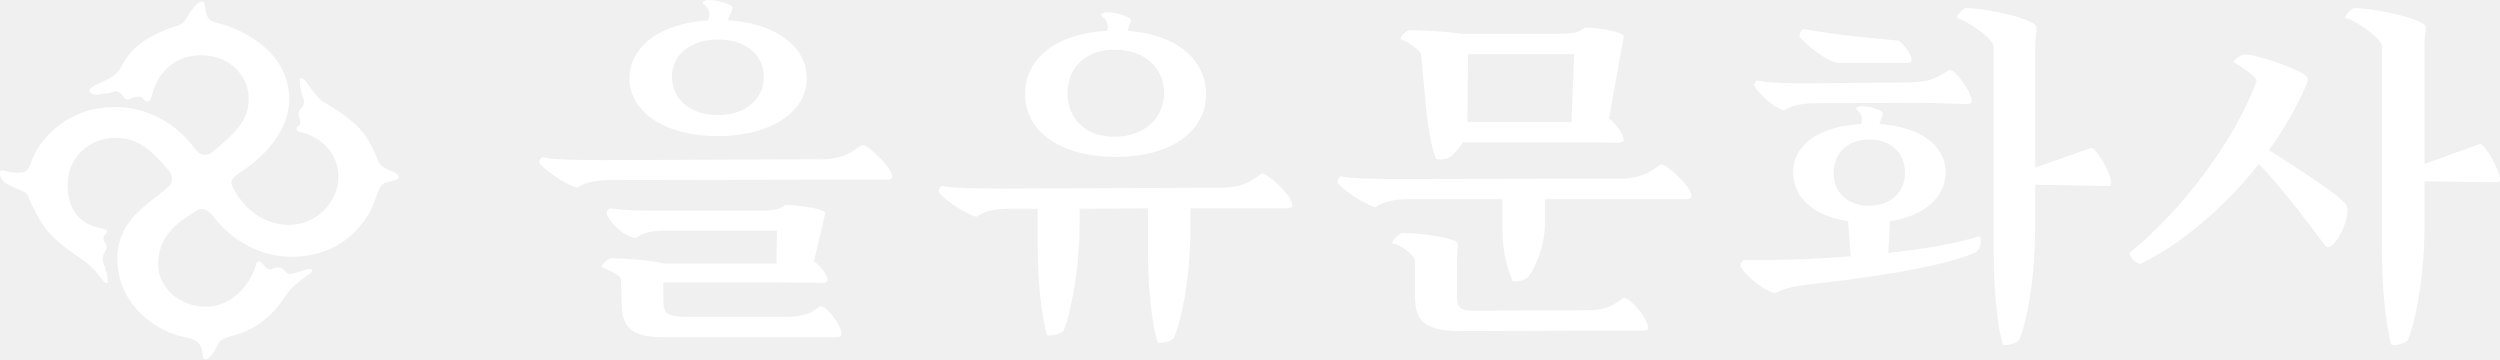
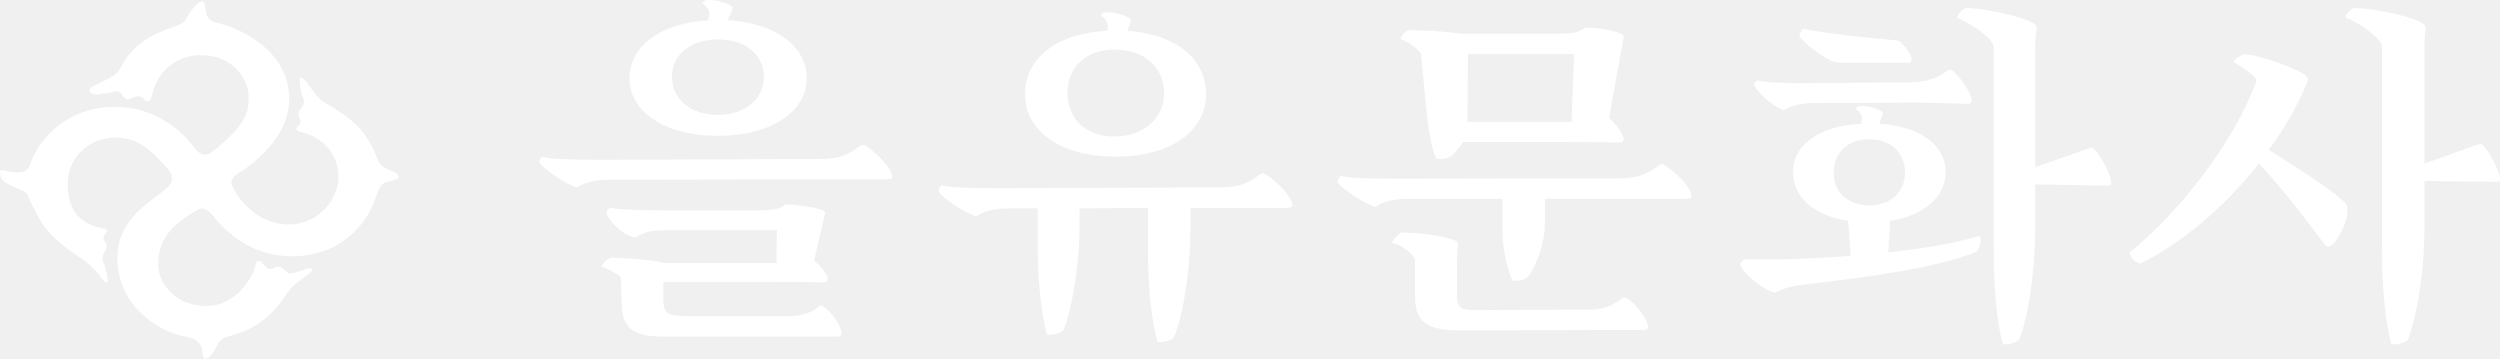
- <svg xmlns="http://www.w3.org/2000/svg" width="167" height="24" viewBox="0 0 167 24" fill="none">
-   <path d="M166.845 12.171L161.953 12.114V15.136C161.953 19.022 161.205 21.872 160.847 22.724C160.613 22.965 160.068 23.107 159.741 23.021C159.538 22.341 159.117 20.227 159.117 16.71V3.122C159.117 2.555 157.357 1.378 156.702 1.193C156.531 1.137 157.092 0.541 157.263 0.541C158.603 0.541 162.124 1.279 162.046 1.846C161.984 2.229 161.953 2.683 161.953 3.179V10.951L165.661 9.618C165.988 9.505 167.453 12.171 166.861 12.171M156.702 13.646C157.217 14.299 155.83 17.064 155.331 16.412C154.615 15.49 152.652 12.767 150.891 10.951C148.539 13.944 145.61 16.355 142.977 17.632C142.649 17.603 142.26 17.164 142.26 16.894C145.516 14.256 149.193 9.632 150.735 5.42C150.829 5.179 149.723 4.441 149.24 4.172C149.084 4.087 149.754 3.633 149.925 3.633C150.813 3.633 153.275 4.555 153.867 4.938C154.194 5.151 154.225 5.292 154.069 5.647C153.415 7.193 152.543 8.668 151.561 10.03C153.773 11.419 156.219 13.022 156.702 13.646ZM140.873 12.427L135.95 12.341V15.136C135.95 19.022 135.265 21.872 134.875 22.724C134.641 22.965 134.096 23.107 133.8 23.021C133.566 22.341 133.177 20.227 133.177 16.71V3.122C133.177 2.555 131.416 1.435 130.762 1.193C130.606 1.137 131.151 0.541 131.323 0.541C132.663 0.541 136.106 1.279 136.044 1.846C136.012 2.229 135.95 2.683 135.95 3.179V11.193L139.674 9.888C140.032 9.746 141.497 12.412 140.873 12.412M124.873 13.745C126.244 13.745 127.256 12.88 127.256 11.547C127.256 10.214 126.306 9.32 124.873 9.32C123.439 9.32 122.489 10.214 122.489 11.547C122.489 12.88 123.439 13.745 124.873 13.745ZM120.214 2.413C120.183 2.3 120.339 1.931 120.51 1.945C121.492 2.115 122.489 2.271 123.735 2.413L126.774 2.711C127.038 2.739 128.207 4.2 127.428 4.2H122.832C122.053 4.2 120.261 2.654 120.199 2.413M117.161 5.732C117.13 5.647 117.317 5.349 117.394 5.377C117.909 5.548 119.731 5.59 121.461 5.562L127.677 5.505C129.469 5.477 129.999 4.668 130.279 4.668C130.575 4.668 131.712 6.101 131.712 6.767C131.712 6.881 131.588 6.952 131.385 6.952C131.089 6.952 129.36 6.867 127.989 6.867L121.305 6.895C120.23 6.895 119.513 7.108 119.186 7.377C118.345 7.165 117.301 6.016 117.192 5.718M132.008 16.852C129.329 17.972 124.187 18.625 120.666 19.022C119.716 19.135 119.139 19.291 118.578 19.589C117.675 19.376 116.366 18.171 116.242 17.717C116.273 17.575 116.397 17.447 116.475 17.362C117.457 17.362 118.89 17.391 120.619 17.305C121.694 17.249 122.707 17.192 123.626 17.121L123.455 14.781C121.18 14.426 119.778 13.207 119.778 11.519C119.778 9.675 121.539 8.427 124.312 8.285C124.343 8.172 124.374 8.101 124.374 7.987C124.374 7.774 124.312 7.519 123.985 7.306C123.985 6.796 125.776 7.306 125.776 7.576C125.776 7.689 125.621 8.016 125.543 8.285C128.254 8.455 129.967 9.703 129.967 11.519C129.967 13.207 128.503 14.426 126.259 14.781L126.135 16.894C128.97 16.596 130.887 16.185 132.164 15.802C132.429 15.717 132.32 16.696 131.993 16.837M98.06 3.619L98.029 8.157H104.977L105.149 3.619H98.044H98.06ZM93.557 2.612C93.526 2.47 93.947 2.016 94.149 2.016C94.663 2.016 96.439 2.073 97.608 2.257H104.229C105.071 2.257 105.507 2.144 105.834 1.874C106.192 1.761 108.514 2.087 108.467 2.442L107.486 7.902C107.906 8.257 108.467 8.966 108.467 9.349C108.467 9.462 108.343 9.533 108.14 9.533C107.844 9.533 106.738 9.505 105.071 9.505H97.733C97.546 9.803 97.312 10.072 97.047 10.356C96.782 10.597 96.299 10.71 95.941 10.625C95.645 9.973 95.396 8.725 95.193 6.47L94.928 3.647C94.897 3.378 94.056 2.782 93.557 2.612ZM110.087 21.901C110.087 22.014 109.994 22.085 109.76 22.085H106.691L97.561 22.114C95.022 22.114 94.523 21.319 94.523 19.773V17.462C94.523 17.05 93.573 16.341 93.028 16.27C92.856 16.242 93.448 15.561 93.682 15.561C94.726 15.561 96.284 15.774 97.063 16.043C97.219 16.1 97.452 16.185 97.39 16.483C97.328 16.837 97.328 17.348 97.328 17.788V19.802C97.328 20.639 97.655 20.752 98.465 20.752L106.13 20.724C107.75 20.724 108.28 19.901 108.483 19.901C108.903 19.901 110.087 21.263 110.087 21.887M112.985 13.093C112.985 13.235 112.861 13.306 112.658 13.306H103.201V14.88C103.201 16.483 102.547 17.873 102.095 18.497C101.861 18.738 101.347 18.852 101.02 18.766C100.755 18.029 100.366 17.05 100.366 15.263V13.306H94.009C92.934 13.306 92.217 13.575 91.89 13.845C91.049 13.632 89.351 12.427 89.351 12.157C89.351 12.044 89.506 11.746 89.584 11.774C90.099 11.944 91.921 11.959 93.651 11.959L108.28 11.93C110.134 11.93 110.757 10.98 110.991 10.98C111.318 10.98 112.985 12.427 112.985 13.079M71.309 6.228C71.309 7.973 72.555 9.136 74.441 9.136C76.326 9.136 77.759 7.973 77.759 6.228C77.759 4.484 76.419 3.321 74.472 3.321C72.524 3.321 71.309 4.498 71.309 6.228ZM68.474 6.299C68.474 3.86 70.624 2.229 73.942 2.059C73.973 1.974 74.004 1.903 74.004 1.818C74.004 1.576 73.942 1.307 73.553 1.052C73.553 0.513 75.547 1.052 75.547 1.349C75.547 1.463 75.391 1.789 75.313 2.059C78.476 2.271 80.564 3.902 80.564 6.299C80.564 8.824 78.149 10.483 74.534 10.483C70.92 10.483 68.474 8.824 68.474 6.299ZM86.328 13.731C86.328 13.845 86.204 13.916 86.001 13.916H79.52V15.221C79.52 18.894 78.803 21.745 78.414 22.582C78.18 22.823 77.635 22.936 77.338 22.88C77.105 22.199 76.684 20.085 76.684 16.795V13.916L72.119 13.944V14.767C72.119 18.412 71.403 21.263 71.044 22.099C70.811 22.341 70.265 22.454 69.938 22.397C69.736 21.716 69.315 19.603 69.315 16.341V13.944H67.352C66.277 13.944 65.56 14.214 65.233 14.483C64.392 14.27 62.694 13.065 62.694 12.767C62.694 12.682 62.849 12.384 62.927 12.412C63.441 12.568 65.264 12.597 66.993 12.597L81.623 12.54C83.477 12.54 84.1 11.59 84.334 11.59C84.661 11.59 86.328 13.051 86.328 13.703M44.886 5.136C44.886 6.626 46.117 7.689 47.955 7.689C49.793 7.689 51.024 6.626 51.024 5.136C51.024 3.647 49.793 2.64 47.955 2.64C46.117 2.64 44.886 3.676 44.886 5.136ZM42.05 5.25C42.05 3.108 44.107 1.548 47.3 1.364C47.332 1.222 47.394 1.123 47.394 0.981C47.394 0.74 47.3 0.484 46.942 0.243C46.942 -0.324 48.936 0.243 48.936 0.513C48.936 0.683 48.734 1.052 48.609 1.349C51.772 1.534 53.891 3.094 53.891 5.236C53.891 7.491 51.476 9.093 47.955 9.093C44.434 9.093 42.05 7.491 42.05 5.236M56.212 22.341C56.212 22.482 56.088 22.525 55.885 22.525H44.278C42.284 22.525 41.583 21.901 41.536 20.483L41.474 18.667C41.474 18.398 40.695 18.043 40.196 17.845C40.165 17.703 40.617 17.249 40.85 17.249C41.411 17.249 43.546 17.362 44.309 17.603H51.865L51.897 15.405H44.34C43.421 15.405 42.813 15.618 42.486 15.901C41.411 15.76 40.539 14.483 40.523 14.299C40.492 14.157 40.648 13.887 40.788 13.916C41.739 14.072 42.938 14.072 44.667 14.072H50.853C51.694 14.072 52.13 13.987 52.458 13.689C52.816 13.661 55.2 13.902 55.122 14.256L54.374 17.462C54.935 17.845 55.293 18.497 55.293 18.653C55.293 18.795 55.2 18.894 55.059 18.894C54.794 18.894 53.096 18.866 51.71 18.866H44.309V20.057C44.309 20.979 44.605 21.163 45.945 21.163H52.489C54.343 21.163 54.608 20.454 54.81 20.454C55.231 20.454 56.212 21.731 56.212 22.298M59.609 11.817C59.609 11.93 59.484 12.001 59.282 12.001H55.075L40.648 12.029C39.604 12.029 38.887 12.299 38.56 12.54C37.688 12.327 36.145 11.15 36.021 10.852C35.989 10.767 36.176 10.469 36.254 10.498C36.769 10.668 38.576 10.696 40.321 10.696L54.919 10.639C56.742 10.639 57.365 9.689 57.63 9.689C57.957 9.689 59.593 11.15 59.593 11.803M26.642 11.774C26.642 12.015 26.439 12.015 25.722 12.214C25.426 12.299 25.271 12.724 25.037 13.405C24.523 14.838 22.887 17.149 19.49 17.149C16.094 17.149 14.302 14.511 14.178 14.37C14.006 14.157 13.726 13.958 13.492 13.958C13.336 13.958 13.227 14.015 13.134 14.072C11.903 14.838 10.563 15.703 10.563 17.689C10.563 18.993 11.763 20.483 13.788 20.483C15.518 20.483 16.655 18.993 17.013 17.958C17.138 17.603 17.107 17.462 17.309 17.462C17.574 17.462 17.668 18 18.026 18C18.322 18 18.229 17.859 18.618 17.859C18.976 17.859 19.07 18.298 19.366 18.298C19.787 18.298 20.347 17.972 20.628 17.972C20.721 17.972 20.861 17.972 20.861 18.057C20.861 18.199 20.597 18.327 20.347 18.525C19.833 18.937 19.459 19.178 19.07 19.773C17.699 21.887 16.11 22.27 15.299 22.497C15.003 22.582 14.707 22.709 14.583 22.965C14.131 23.887 13.866 24 13.742 24C13.586 24 13.539 23.844 13.508 23.489C13.477 23.107 13.243 22.667 12.433 22.539C10.376 22.185 7.837 20.284 7.837 17.291C7.837 14.597 10.08 13.547 11.217 12.512C11.373 12.37 11.482 12.214 11.482 11.973V11.888C11.482 11.76 11.451 11.59 11.264 11.377C10.127 10.072 9.27 9.207 7.712 9.207C6.014 9.207 4.518 10.483 4.518 12.327C4.518 14.313 5.593 14.994 6.668 15.235C7.027 15.32 7.151 15.348 7.151 15.447C7.151 15.66 6.917 15.618 6.917 15.944C6.917 16.185 7.12 16.157 7.12 16.54C7.12 16.809 6.855 16.894 6.855 17.305C6.855 17.632 7.027 17.745 7.027 17.93C7.027 18.171 7.182 18.142 7.182 18.667C7.182 18.809 7.245 18.908 7.12 18.908C6.995 18.908 6.855 18.724 6.668 18.469C6.248 17.901 5.796 17.547 5.469 17.32C2.867 15.604 2.773 14.852 2.119 13.675C1.963 13.405 1.916 12.937 1.605 12.809C0.654 12.37 0 12.242 0 11.533C0 11.207 0.421 11.533 1.075 11.533C1.433 11.533 1.854 11.59 2.057 10.909C2.508 9.462 4.378 7.15 7.665 7.15C11.155 7.15 12.885 9.788 13.009 9.93C13.243 10.228 13.461 10.342 13.695 10.342C13.851 10.342 13.96 10.342 14.224 10.129C16.437 8.342 16.608 7.548 16.608 6.512C16.608 5.207 15.471 3.69 13.445 3.69C11.42 3.69 10.454 5.151 10.189 6.243C10.096 6.597 10.033 6.782 9.862 6.782C9.597 6.782 9.597 6.455 9.301 6.455C8.818 6.455 8.771 6.64 8.522 6.64C8.195 6.64 8.195 6.101 7.712 6.101C7.587 6.101 7.323 6.243 7.151 6.243C6.699 6.243 6.668 6.328 6.466 6.328C6.232 6.328 5.983 6.214 5.983 6.058C5.983 5.902 6.138 5.789 6.606 5.576C7.229 5.278 7.806 5.065 8.102 4.456C9.021 2.583 11.062 1.988 11.841 1.718C12.137 1.605 12.293 1.505 12.433 1.25C13.056 0.215 13.336 0.101 13.508 0.101C13.679 0.101 13.664 0.371 13.742 0.697C13.835 1.08 13.835 1.378 14.521 1.534C16.468 2.002 19.319 3.633 19.319 6.611C19.319 9.59 16.094 11.476 15.938 11.59C15.58 11.831 15.455 12.029 15.455 12.214C15.455 12.356 15.549 12.512 15.642 12.682C16.421 14.1 17.761 15.022 19.319 15.022C21.173 15.022 22.606 13.448 22.606 11.817C22.606 10.186 21.407 9.207 20.363 8.909C19.973 8.796 19.802 8.796 19.802 8.611C19.802 8.398 20.067 8.469 20.067 8.143C20.067 7.902 19.942 7.959 19.942 7.576C19.942 7.306 20.301 7.221 20.301 6.81C20.301 6.484 20.129 6.37 20.129 6.186C20.129 5.945 20.036 5.973 20.036 5.448C20.036 5.307 19.973 5.207 20.098 5.207C20.254 5.207 20.394 5.392 20.581 5.647C21.002 6.214 21.329 6.654 21.656 6.838C24.009 8.2 24.523 9.065 25.068 10.285C25.193 10.554 25.302 11.022 25.66 11.207C25.956 11.377 26.61 11.561 26.61 11.774" fill="white" />
+ <svg xmlns="http://www.w3.org/2000/svg" width="244" height="35" viewBox="0 0 244 35" fill="none">
+   <path d="M243.774 17.75L236.626 17.667V22.073C236.626 27.74 235.533 31.897 235.01 33.139C234.668 33.49 233.871 33.697 233.393 33.573C233.097 32.58 232.483 29.498 232.483 24.369V4.553C232.483 3.726 229.911 2.009 228.955 1.74C228.704 1.658 229.524 0.789 229.774 0.789C231.732 0.789 236.876 1.865 236.762 2.692C236.671 3.25 236.626 3.912 236.626 4.636V15.971L242.044 14.027C242.522 13.861 244.661 17.75 243.796 17.75M228.955 19.901C229.706 20.852 227.68 24.886 226.951 23.934C225.904 22.59 223.036 18.619 220.464 15.971C217.026 20.335 212.747 23.851 208.9 25.713C208.422 25.672 207.853 25.03 207.853 24.637C212.61 20.79 217.983 14.047 220.236 7.904C220.373 7.553 218.757 6.477 218.051 6.084C217.823 5.96 218.802 5.298 219.052 5.298C220.35 5.298 223.947 6.643 224.812 7.201C225.29 7.511 225.335 7.718 225.107 8.235C224.151 10.49 222.877 12.641 221.443 14.626C224.675 16.654 228.249 18.991 228.955 19.901ZM205.827 18.122L198.634 17.998V22.073C198.634 27.74 197.632 31.897 197.063 33.139C196.722 33.49 195.925 33.697 195.492 33.573C195.151 32.58 194.582 29.498 194.582 24.369V4.553C194.582 3.726 192.009 2.092 191.053 1.74C190.826 1.658 191.623 0.789 191.873 0.789C193.831 0.789 198.861 1.865 198.77 2.692C198.725 3.25 198.634 3.912 198.634 4.636V16.323L204.074 14.42C204.598 14.213 206.737 18.101 205.827 18.101M182.449 20.046C184.452 20.046 185.932 18.784 185.932 16.84C185.932 14.895 184.543 13.592 182.449 13.592C180.355 13.592 178.966 14.895 178.966 16.84C178.966 18.784 180.355 20.046 182.449 20.046ZM175.643 3.519C175.597 3.354 175.825 2.816 176.075 2.837C177.509 3.085 178.966 3.312 180.787 3.519L185.226 3.954C185.613 3.995 187.32 6.125 186.182 6.125H179.467C178.329 6.125 175.711 3.871 175.62 3.519M171.181 8.359C171.135 8.235 171.409 7.801 171.522 7.842C172.274 8.09 174.937 8.152 177.464 8.111L186.546 8.028C189.164 7.987 189.938 6.808 190.348 6.808C190.78 6.808 192.442 8.897 192.442 9.869C192.442 10.035 192.26 10.138 191.964 10.138C191.531 10.138 189.005 10.014 187.002 10.014L177.236 10.055C175.665 10.055 174.618 10.366 174.14 10.759C172.911 10.448 171.386 8.773 171.226 8.339M192.874 24.575C188.959 26.209 181.447 27.161 176.303 27.74C174.914 27.905 174.072 28.133 173.252 28.567C171.932 28.257 170.02 26.499 169.838 25.837C169.883 25.63 170.066 25.444 170.179 25.32C171.613 25.32 173.708 25.361 176.234 25.237C177.805 25.154 179.285 25.072 180.628 24.968L180.377 21.555C177.054 21.038 175.005 19.26 175.005 16.798C175.005 14.109 177.577 12.289 181.629 12.082C181.675 11.917 181.72 11.813 181.72 11.648C181.72 11.338 181.629 10.965 181.151 10.655C181.151 9.911 183.769 10.655 183.769 11.048C183.769 11.214 183.541 11.689 183.428 12.082C187.389 12.331 189.893 14.151 189.893 16.798C189.893 19.26 187.753 21.038 184.475 21.555L184.293 24.637C188.436 24.203 191.236 23.603 193.102 23.045C193.489 22.921 193.33 24.348 192.852 24.555M143.273 5.277L143.227 11.896H153.38L153.63 5.277H143.25H143.273ZM136.694 3.809C136.649 3.602 137.263 2.94 137.559 2.94C138.311 2.94 140.906 3.023 142.613 3.292H152.287C153.517 3.292 154.154 3.126 154.632 2.733C155.156 2.568 158.547 3.044 158.479 3.561L157.045 11.524C157.659 12.041 158.479 13.075 158.479 13.634C158.479 13.799 158.297 13.903 158.001 13.903C157.568 13.903 155.952 13.861 153.517 13.861H142.795C142.522 14.296 142.18 14.688 141.793 15.102C141.406 15.454 140.701 15.619 140.177 15.495C139.745 14.544 139.38 12.724 139.085 9.435L138.698 5.319C138.652 4.926 137.423 4.057 136.694 3.809ZM160.846 31.939C160.846 32.104 160.71 32.208 160.368 32.208H155.884L142.545 32.249C138.834 32.249 138.106 31.091 138.106 28.836V25.465C138.106 24.865 136.717 23.831 135.92 23.727C135.67 23.686 136.535 22.693 136.876 22.693C138.402 22.693 140.678 23.003 141.816 23.396C142.044 23.479 142.385 23.603 142.294 24.038C142.203 24.555 142.203 25.299 142.203 25.941V28.878C142.203 30.098 142.681 30.263 143.865 30.263L155.064 30.222C157.432 30.222 158.206 29.022 158.502 29.022C159.116 29.022 160.846 31.008 160.846 31.918M165.08 19.094C165.08 19.301 164.898 19.404 164.602 19.404H150.785V21.7C150.785 24.038 149.829 26.065 149.169 26.975C148.827 27.326 148.076 27.492 147.598 27.368C147.211 26.292 146.642 24.865 146.642 22.259V19.404H137.355C135.784 19.404 134.737 19.797 134.259 20.19C133.029 19.88 130.548 18.122 130.548 17.729C130.548 17.564 130.776 17.129 130.89 17.171C131.641 17.419 134.304 17.439 136.831 17.439L158.206 17.398C160.915 17.398 161.825 16.012 162.167 16.012C162.645 16.012 165.08 18.122 165.08 19.073M104.188 9.083C104.188 11.627 106.009 13.323 108.764 13.323C111.518 13.323 113.612 11.627 113.612 9.083C113.612 6.539 111.655 4.843 108.809 4.843C105.964 4.843 104.188 6.56 104.188 9.083ZM100.045 9.187C100.045 5.629 103.187 3.25 108.035 3.002C108.081 2.878 108.126 2.775 108.126 2.651C108.126 2.299 108.035 1.906 107.466 1.534C107.466 0.748 110.38 1.534 110.38 1.968C110.38 2.133 110.152 2.609 110.038 3.002C114.659 3.312 117.71 5.691 117.71 9.187C117.71 12.868 114.181 15.288 108.9 15.288C103.619 15.288 100.045 12.868 100.045 9.187ZM126.132 20.025C126.132 20.19 125.95 20.294 125.654 20.294H116.185V22.197C116.185 27.554 115.137 31.711 114.568 32.932C114.227 33.283 113.43 33.449 112.998 33.366C112.656 32.373 112.042 29.291 112.042 24.493V20.294L105.372 20.335V21.535C105.372 26.851 104.325 31.008 103.801 32.228C103.46 32.58 102.663 32.745 102.185 32.663C101.889 31.67 101.274 28.588 101.274 23.831V20.335H98.406C96.836 20.335 95.788 20.728 95.311 21.121C94.081 20.811 91.6 19.053 91.6 18.619C91.6 18.494 91.828 18.06 91.942 18.101C92.693 18.329 95.356 18.37 97.883 18.37L119.258 18.288C121.966 18.288 122.877 16.902 123.218 16.902C123.696 16.902 126.132 19.032 126.132 19.983M65.581 7.491C65.581 9.662 67.38 11.214 70.066 11.214C72.752 11.214 74.55 9.662 74.55 7.491C74.55 5.319 72.752 3.85 70.066 3.85C67.38 3.85 65.581 5.36 65.581 7.491ZM61.438 7.656C61.438 4.533 64.443 2.258 69.11 1.989C69.155 1.782 69.246 1.637 69.246 1.43C69.246 1.079 69.11 0.706 68.586 0.355C68.586 -0.473 71.5 0.355 71.5 0.748C71.5 0.996 71.204 1.534 71.022 1.968C75.643 2.237 78.739 4.512 78.739 7.635C78.739 10.924 75.21 13.261 70.066 13.261C64.921 13.261 61.438 10.924 61.438 7.635M82.13 32.58C82.13 32.787 81.948 32.849 81.652 32.849H64.694C61.78 32.849 60.756 31.939 60.687 29.87L60.596 27.223C60.596 26.83 59.458 26.313 58.73 26.023C58.684 25.816 59.344 25.154 59.686 25.154C60.505 25.154 63.624 25.32 64.739 25.672H75.779L75.825 22.466H64.785C63.442 22.466 62.554 22.776 62.076 23.19C60.505 22.983 59.23 21.121 59.208 20.852C59.162 20.645 59.39 20.253 59.595 20.294C60.983 20.521 62.736 20.521 65.263 20.521H74.3C75.529 20.521 76.166 20.397 76.644 19.963C77.168 19.922 80.651 20.273 80.537 20.79L79.444 25.465C80.264 26.023 80.787 26.975 80.787 27.202C80.787 27.409 80.651 27.554 80.446 27.554C80.059 27.554 77.578 27.512 75.552 27.512H64.739V29.25C64.739 30.594 65.172 30.863 67.129 30.863H76.69C79.399 30.863 79.786 29.829 80.082 29.829C80.696 29.829 82.13 31.691 82.13 32.518M87.093 17.233C87.093 17.398 86.911 17.502 86.615 17.502H80.469L59.39 17.543C57.865 17.543 56.818 17.936 56.34 18.288C55.065 17.977 52.811 16.261 52.629 15.826C52.584 15.702 52.857 15.268 52.971 15.309C53.722 15.557 56.362 15.599 58.912 15.599L80.241 15.516C82.904 15.516 83.815 14.13 84.202 14.13C84.68 14.13 87.07 16.261 87.07 17.212M38.925 17.171C38.925 17.522 38.63 17.522 37.582 17.812C37.15 17.936 36.922 18.556 36.581 19.549C35.83 21.638 33.44 25.01 28.477 25.01C23.515 25.01 20.897 21.163 20.715 20.956C20.464 20.645 20.055 20.356 19.713 20.356C19.485 20.356 19.326 20.439 19.19 20.521C17.391 21.638 15.434 22.9 15.434 25.796C15.434 27.699 17.186 29.87 20.146 29.87C22.672 29.87 24.334 27.699 24.858 26.189C25.04 25.672 24.994 25.465 25.29 25.465C25.677 25.465 25.814 26.251 26.337 26.251C26.77 26.251 26.633 26.044 27.202 26.044C27.726 26.044 27.862 26.685 28.295 26.685C28.91 26.685 29.729 26.209 30.139 26.209C30.275 26.209 30.48 26.209 30.48 26.334C30.48 26.54 30.093 26.727 29.729 27.016C28.978 27.616 28.431 27.968 27.862 28.836C25.859 31.918 23.537 32.477 22.354 32.807C21.921 32.932 21.489 33.118 21.307 33.49C20.646 34.834 20.259 35 20.077 35C19.85 35 19.781 34.773 19.736 34.255C19.69 33.697 19.349 33.056 18.165 32.87C15.16 32.352 11.45 29.581 11.45 25.216C11.45 21.287 14.728 19.756 16.39 18.246C16.617 18.039 16.777 17.812 16.777 17.46V17.336C16.777 17.15 16.731 16.902 16.458 16.591C14.796 14.688 13.544 13.427 11.268 13.427C8.787 13.427 6.601 15.288 6.601 17.977C6.601 20.873 8.172 21.866 9.743 22.217C10.266 22.341 10.448 22.383 10.448 22.528C10.448 22.838 10.107 22.776 10.107 23.252C10.107 23.603 10.403 23.562 10.403 24.12C10.403 24.513 10.016 24.637 10.016 25.237C10.016 25.713 10.266 25.878 10.266 26.147C10.266 26.499 10.494 26.458 10.494 27.223C10.494 27.43 10.585 27.575 10.403 27.575C10.221 27.575 10.016 27.306 9.743 26.933C9.128 26.106 8.468 25.589 7.99 25.258C4.188 22.755 4.052 21.659 3.096 19.942C2.868 19.549 2.8 18.867 2.345 18.68C0.956 18.039 0 17.853 0 16.819C0 16.343 0.615 16.819 1.571 16.819C2.094 16.819 2.709 16.902 3.005 15.909C3.665 13.799 6.397 10.428 11.2 10.428C16.299 10.428 18.825 14.275 19.008 14.482C19.349 14.916 19.668 15.082 20.009 15.082C20.237 15.082 20.396 15.082 20.783 14.771C24.015 12.165 24.266 11.007 24.266 9.497C24.266 7.594 22.604 5.381 19.645 5.381C16.686 5.381 15.274 7.511 14.887 9.104C14.751 9.621 14.66 9.89 14.409 9.89C14.022 9.89 14.022 9.414 13.59 9.414C12.884 9.414 12.816 9.683 12.452 9.683C11.974 9.683 11.974 8.897 11.268 8.897C11.086 8.897 10.699 9.104 10.448 9.104C9.788 9.104 9.743 9.228 9.447 9.228C9.105 9.228 8.741 9.063 8.741 8.835C8.741 8.607 8.969 8.442 9.652 8.132C10.562 7.697 11.405 7.387 11.837 6.498C13.18 3.767 16.162 2.899 17.3 2.506C17.733 2.34 17.96 2.195 18.165 1.823C19.076 0.313 19.485 0.148 19.736 0.148C19.986 0.148 19.963 0.541 20.077 1.017C20.214 1.575 20.214 2.009 21.215 2.237C24.061 2.919 28.227 5.298 28.227 9.642C28.227 13.985 23.515 16.736 23.287 16.902C22.763 17.253 22.581 17.543 22.581 17.812C22.581 18.019 22.718 18.246 22.855 18.494C23.993 20.563 25.95 21.907 28.227 21.907C30.936 21.907 33.03 19.611 33.03 17.233C33.03 14.854 31.277 13.427 29.752 12.992C29.183 12.827 28.932 12.827 28.932 12.558C28.932 12.248 29.319 12.351 29.319 11.876C29.319 11.524 29.137 11.607 29.137 11.048C29.137 10.655 29.661 10.531 29.661 9.931C29.661 9.456 29.41 9.29 29.41 9.021C29.41 8.67 29.274 8.711 29.274 7.946C29.274 7.739 29.183 7.594 29.365 7.594C29.593 7.594 29.797 7.863 30.07 8.235C30.685 9.062 31.163 9.704 31.641 9.973C35.078 11.958 35.83 13.22 36.626 14.999C36.809 15.392 36.968 16.074 37.491 16.343C37.924 16.591 38.88 16.86 38.88 17.171" fill="white" />
</svg>
